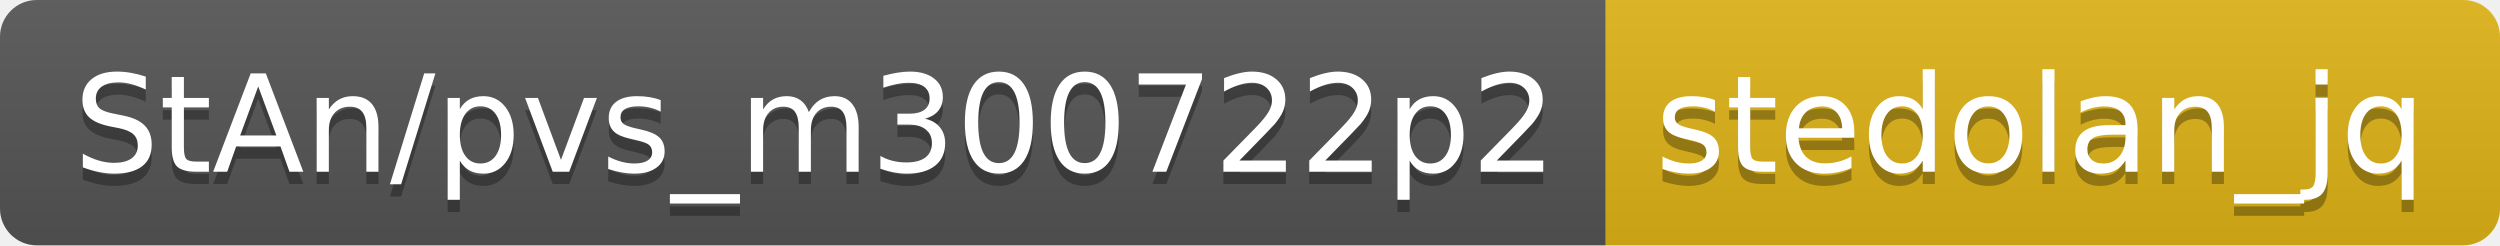
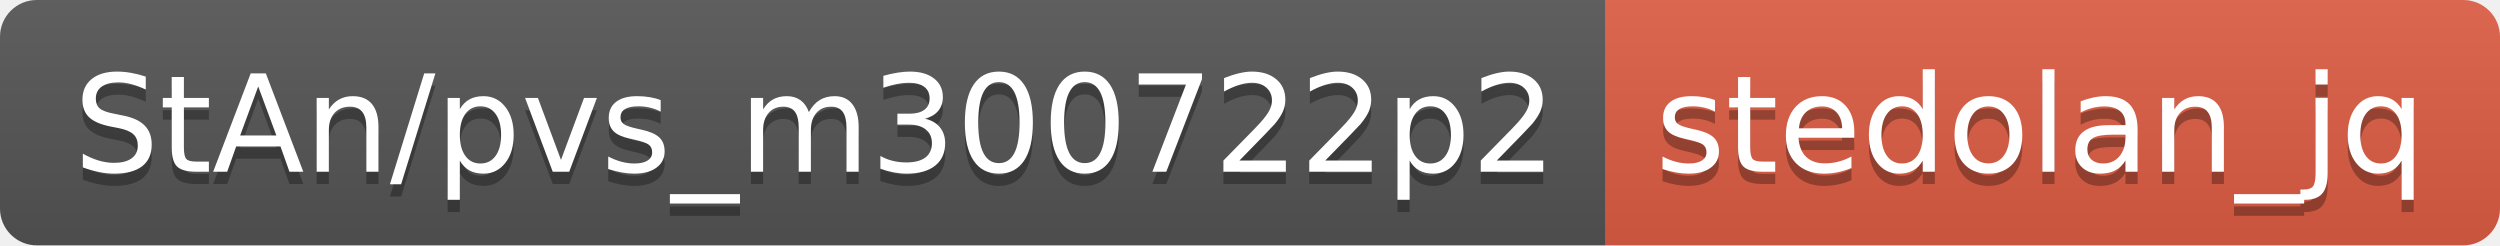
<svg xmlns="http://www.w3.org/2000/svg" width="203.8" height="20">
  <linearGradient id="smooth" x2="0" y2="100%">
    <stop offset="0" stop-color="#bbb" stop-opacity=".1" />
    <stop offset="1" stop-opacity=".1" />
  </linearGradient>
  <clipPath id="round">
    <rect width="203.8" height="20" rx="3" fill="#fff" />
  </clipPath>
  <g clip-path="url(#round)">
    <rect width="130.9" height="20" fill="#555" />
-     <rect x="130.9" width="72.9" height="20" fill="#dfb317" />
+     <rect x="130.9" width="72.9" height="20" fill="#e05d44" />
    <rect width="203.8" height="20" fill="url(#smooth)" />
  </g>
  <g fill="#fff" text-anchor="middle" font-family="DejaVu Sans,Verdana,Geneva,sans-serif" font-size="110">
    <text x="664.5" y="150" fill="#010101" fill-opacity=".3" transform="scale(0.1)" textLength="1209.0" lengthAdjust="spacing">StAn/pvs_m300722p2</text>
    <text x="664.5" y="140" transform="scale(0.1)" textLength="1209.0" lengthAdjust="spacing">StAn/pvs_m300722p2</text>
    <text x="1663.5" y="150" fill="#010101" fill-opacity=".3" transform="scale(0.1)" textLength="629.0" lengthAdjust="spacing">stedolan_jq</text>
    <text x="1663.5" y="140" transform="scale(0.1)" textLength="629.0" lengthAdjust="spacing">stedolan_jq</text>
  </g>
</svg>
